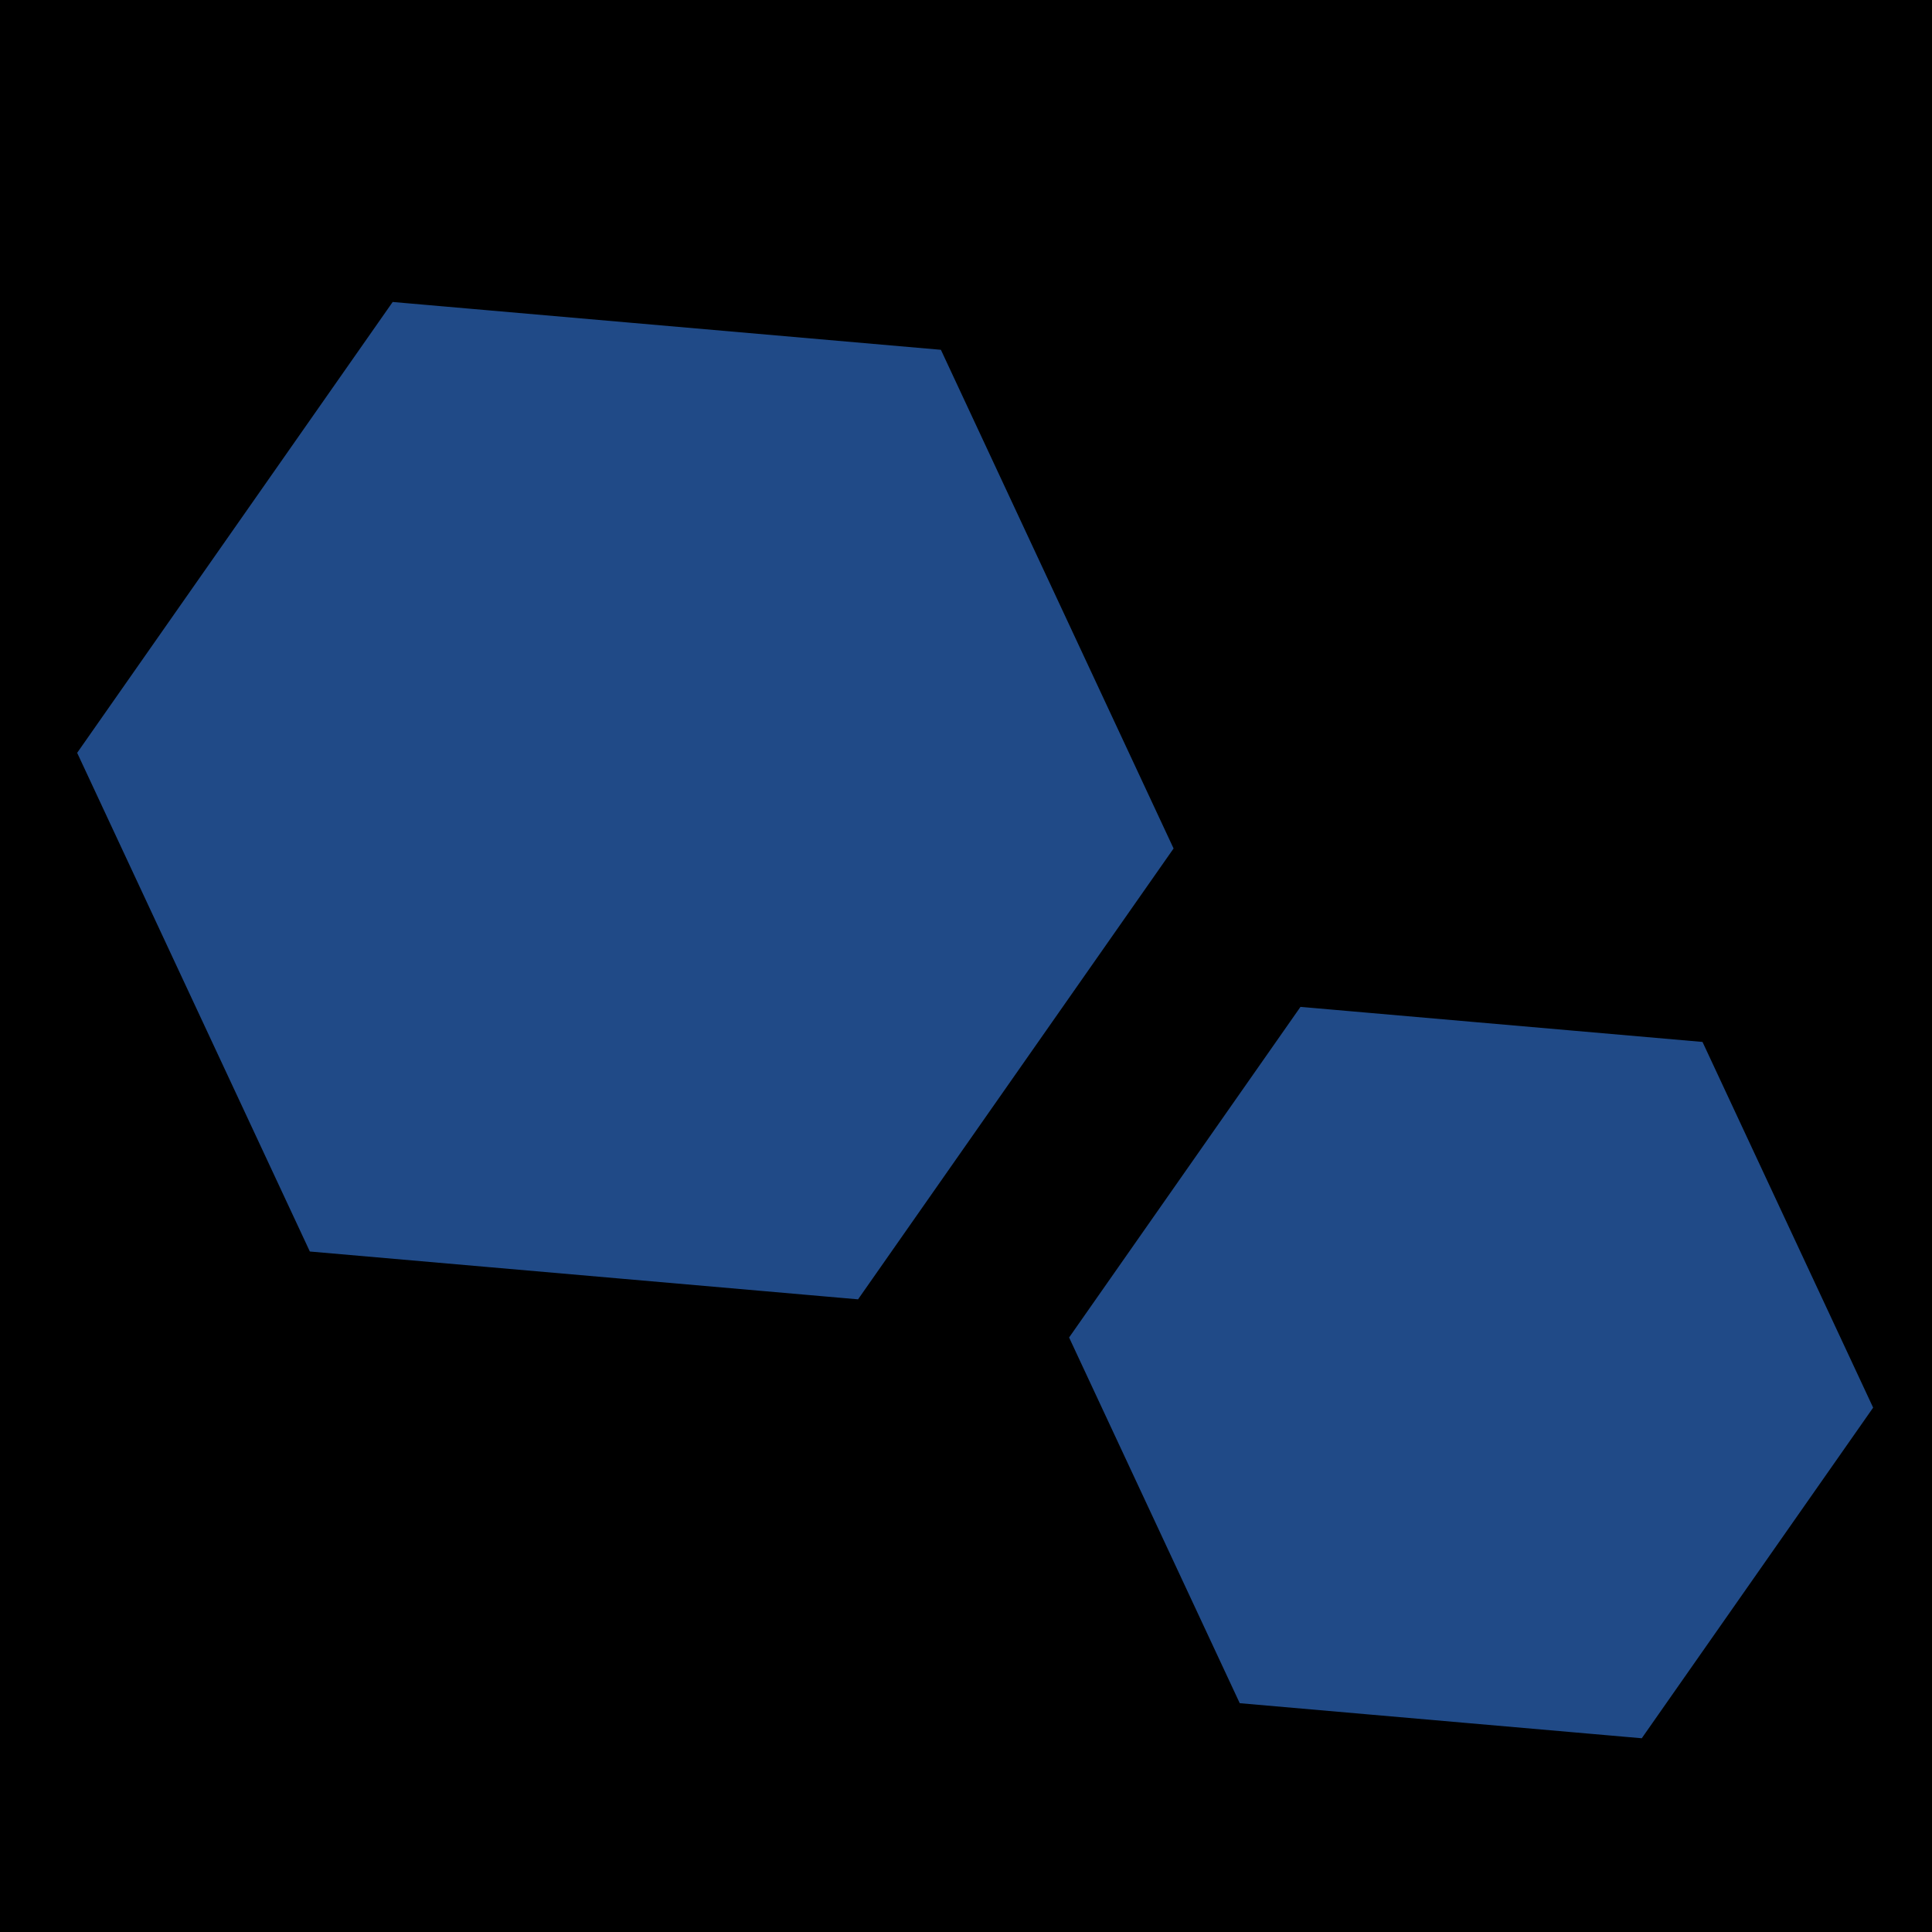
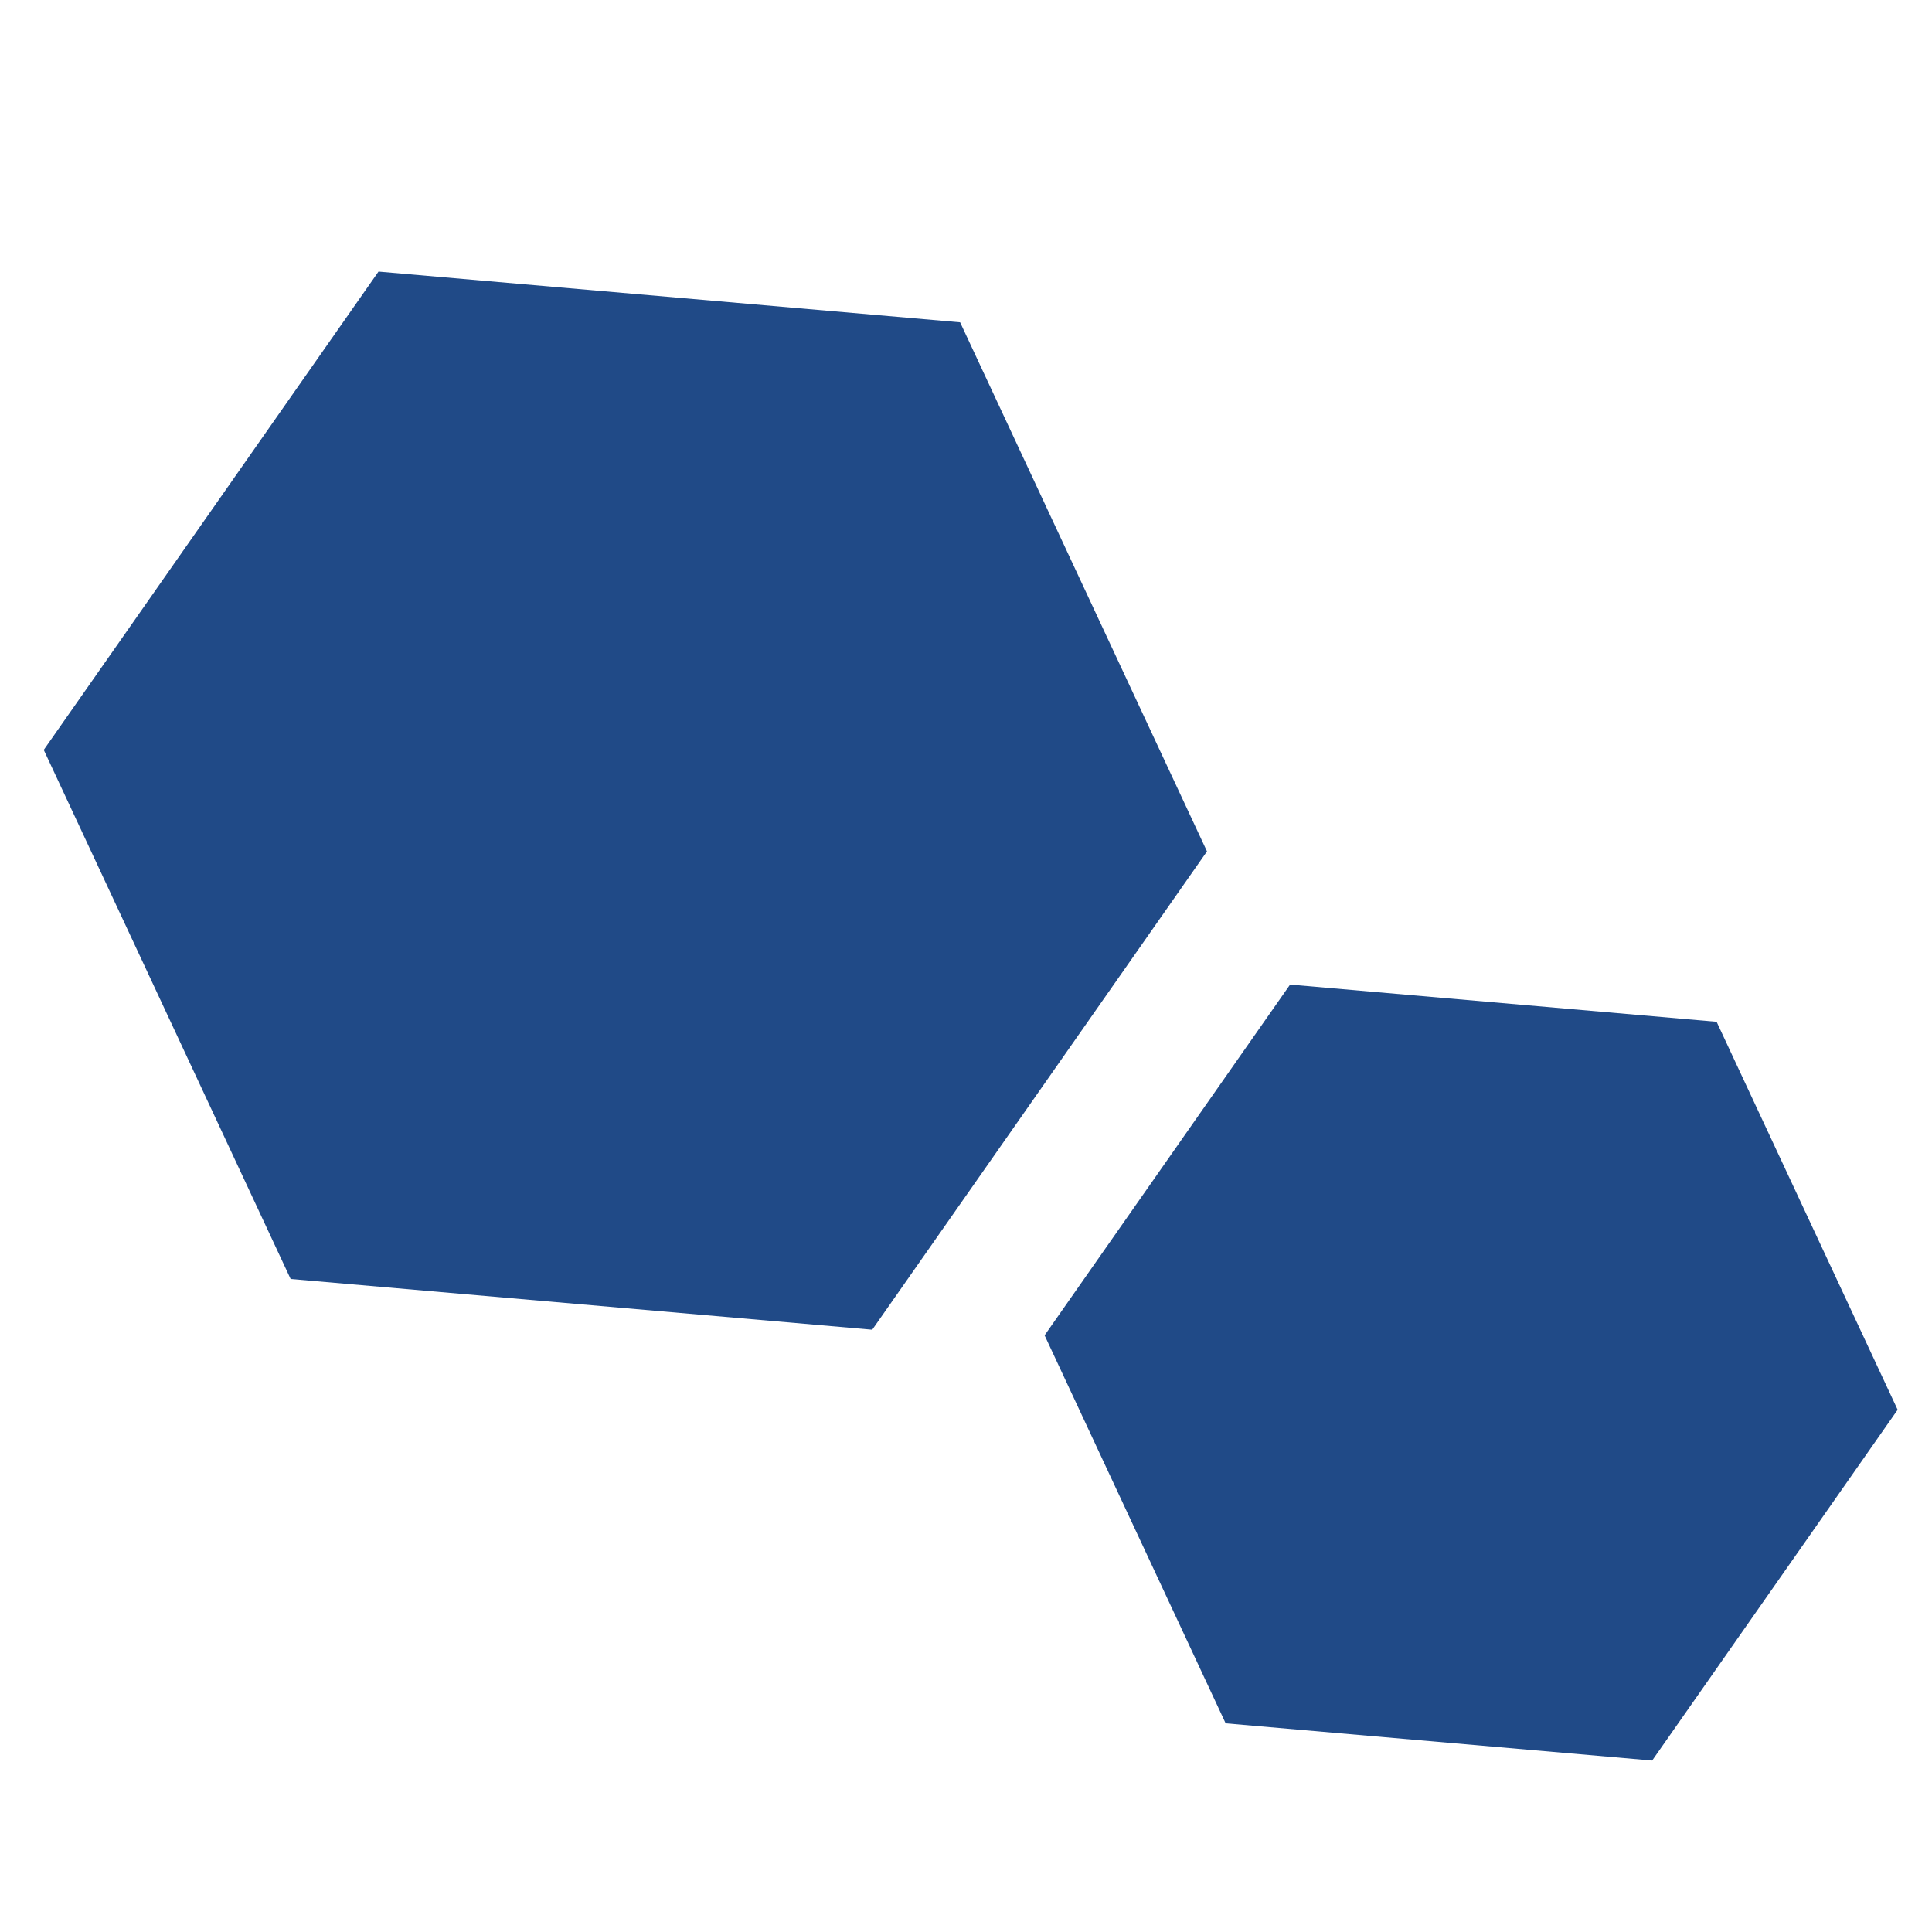
<svg xmlns="http://www.w3.org/2000/svg" version="1.1" width="512" height="512" id="svg2" style="display:inline;enable-background:new">
  <defs id="defs2994" />
-   <rect style="fill:#000000;fill-opacity:1;stroke:none" id="rect3010" width="512" height="512" x="0" y="1.3322676e-14" />
-   <g id="g2999" transform="scale(2,2)" style="fill:#204a87">
-     <path d="M 115.576,176.194 38.509,169.471 5.798,99.368 50.154,35.987 l 77.067,6.723 32.711,70.104 z" id="tile6" style="fill:#204a87;fill-opacity:1;fill-rule:evenodd;stroke:#000000;stroke-width:7.695;stroke-linecap:round;stroke-linejoin:round;stroke-miterlimit:4;stroke-opacity:1;stroke-dasharray:none;stroke-dashoffset:0;marker-start:none;marker-mid:none" />
-     <path d="m 218.919,233.281 -56.516,-4.93 -23.988,-51.409 32.528,-46.479 56.516,4.93 23.988,51.409 z" id="tile7" style="fill:#204a87;fill-opacity:1;fill-rule:evenodd;stroke:#000000;stroke-width:5.643;stroke-linecap:round;stroke-linejoin:round;stroke-miterlimit:4;stroke-opacity:1;stroke-dasharray:none;stroke-dashoffset:0;marker-start:none;marker-mid:none" />
-   </g>
+   <path style="fill:#204a87;fill-opacity:1;fill-rule:evenodd;stroke:#000000;stroke-width:15.39;stroke-linecap:round;stroke-linejoin:round;stroke-miterlimit:4;stroke-opacity:0;stroke-dasharray:none;stroke-dashoffset:0;marker-start:none;marker-mid:none" id="tile6" d="M 231.152,352.389 77.019,338.942 11.597,198.735 100.309,71.975 254.442,85.421 319.864,225.629 z" />
+   <path style="fill:#204a87;fill-opacity:1;fill-rule:evenodd;stroke:#000000;stroke-width:11.286;stroke-linecap:round;stroke-linejoin:round;stroke-miterlimit:4;stroke-opacity:0;stroke-dasharray:none;stroke-dashoffset:0;marker-start:none;marker-mid:none" id="tile7" d="m 437.839,466.562 -113.031,-9.861 -47.976,-102.819 65.055,-92.958 113.031,9.861 47.976,102.819 z" />
</svg>
